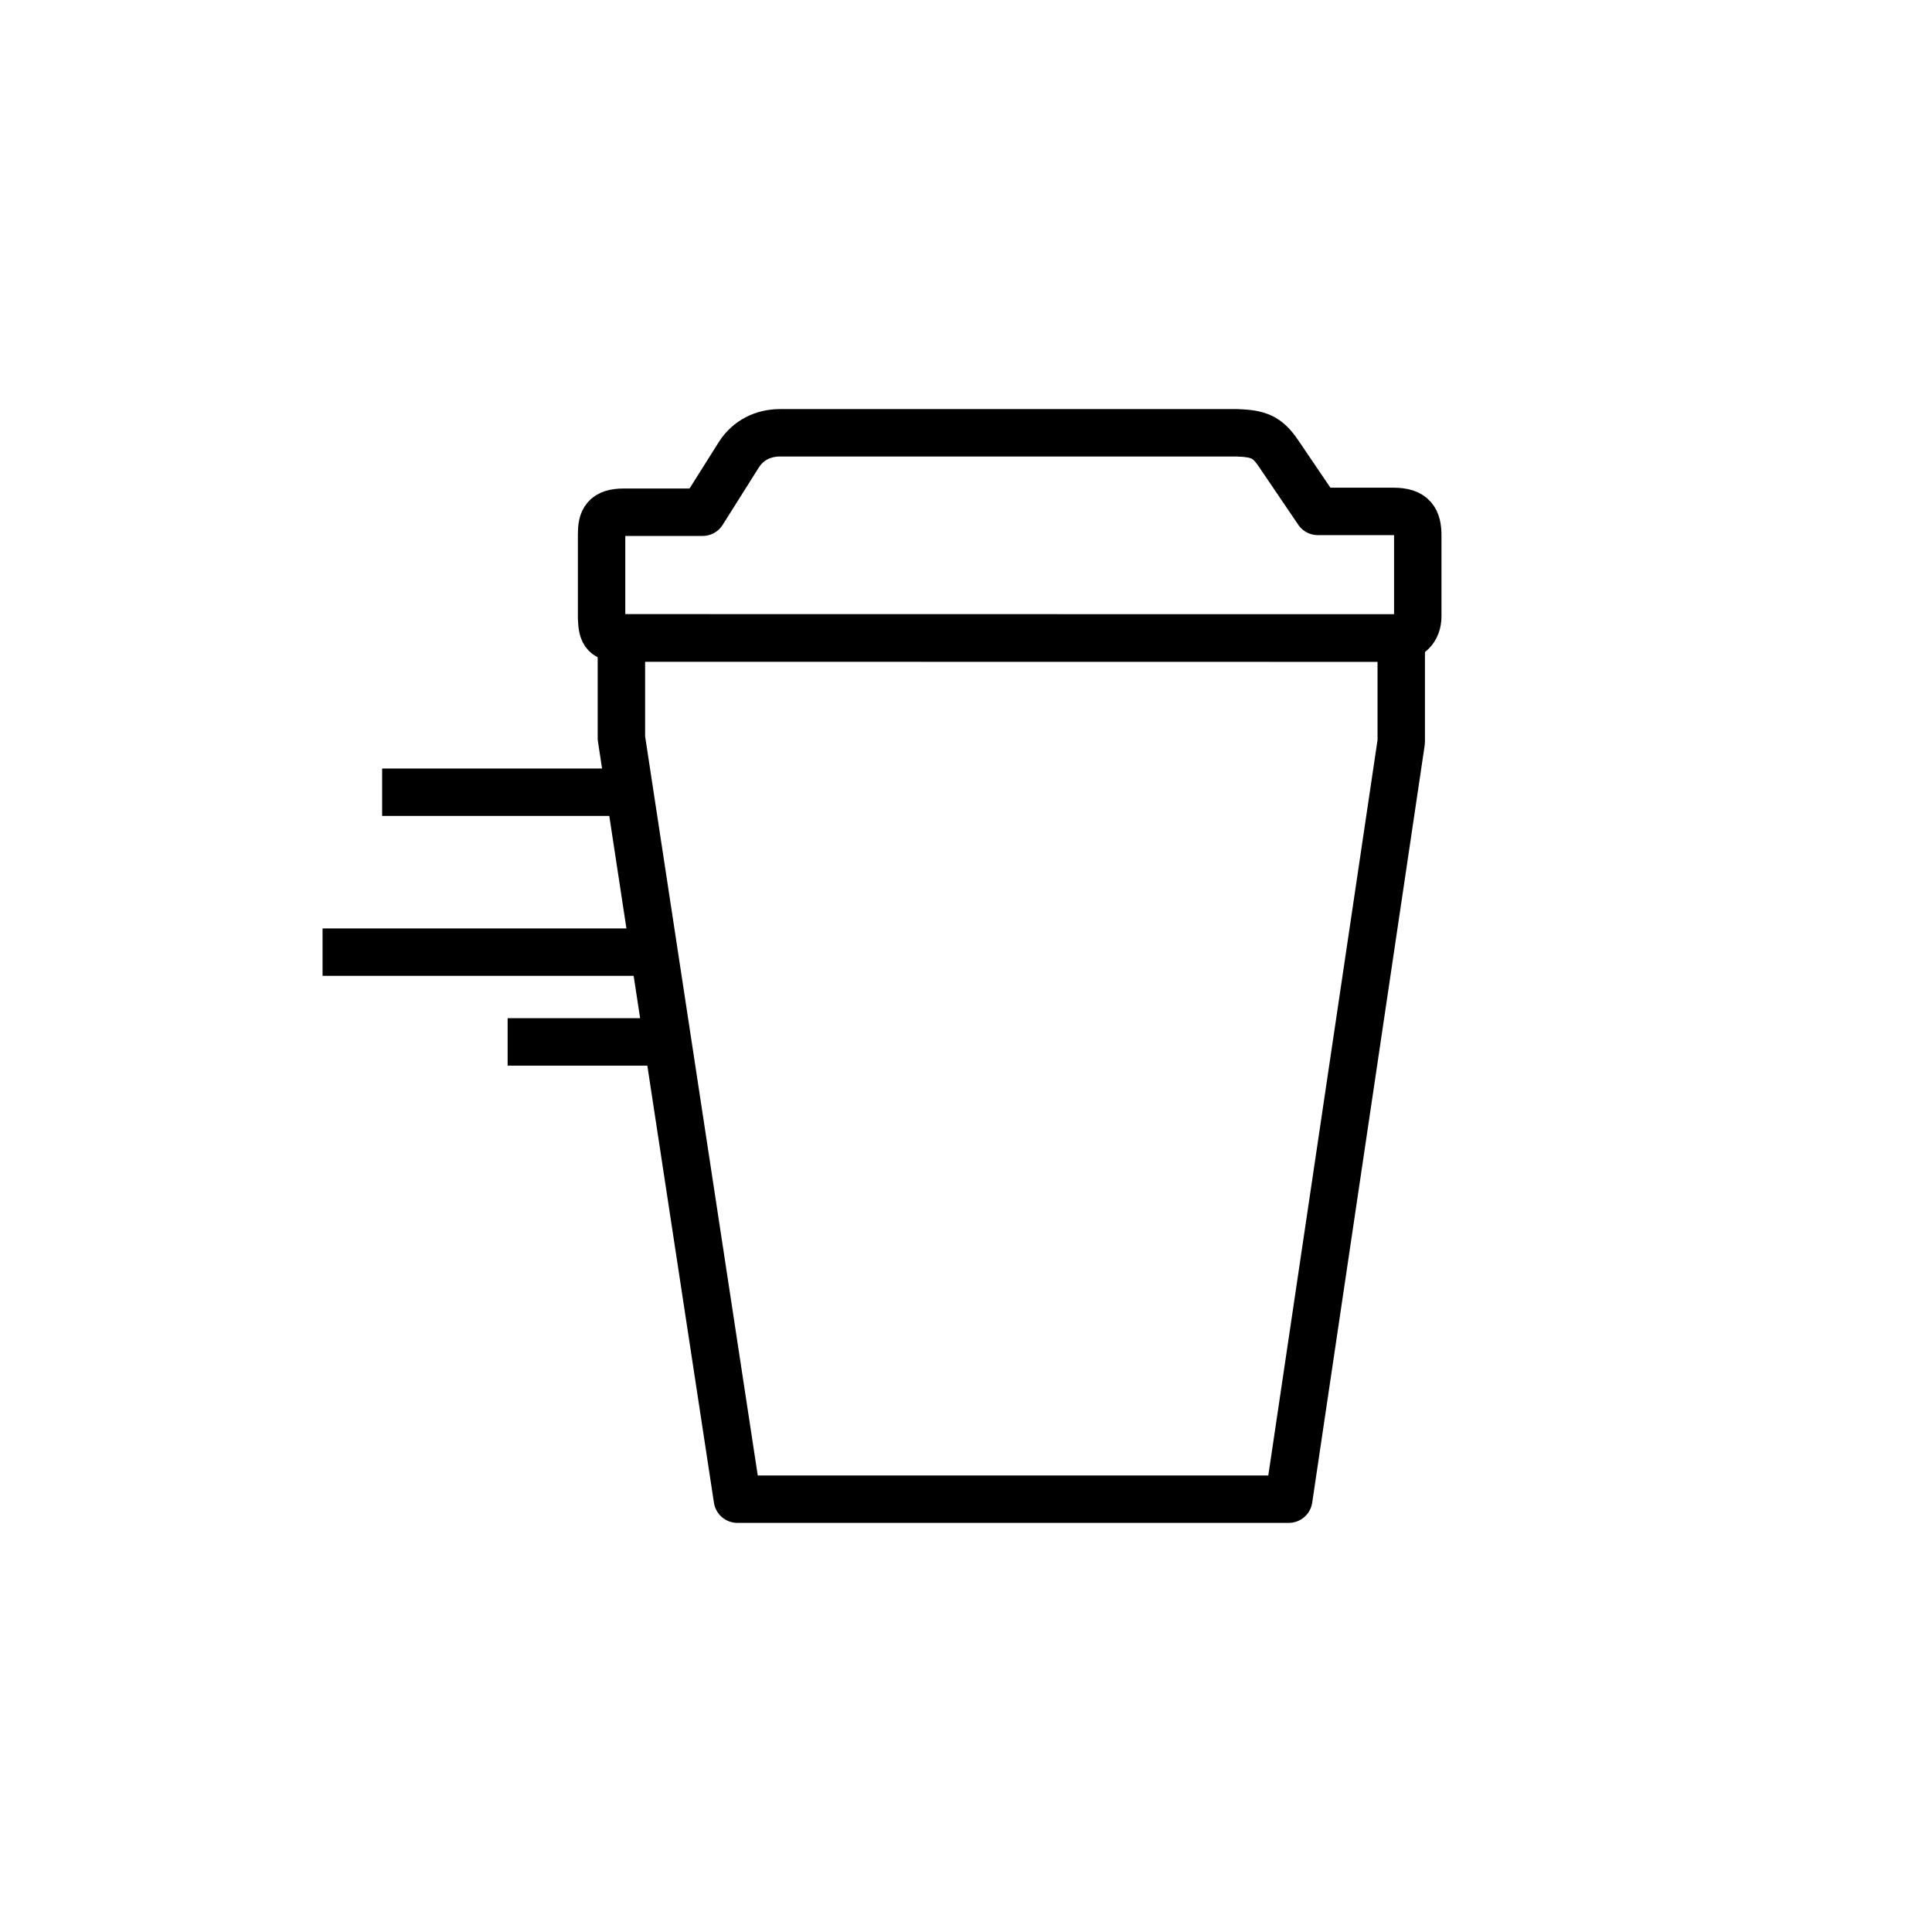
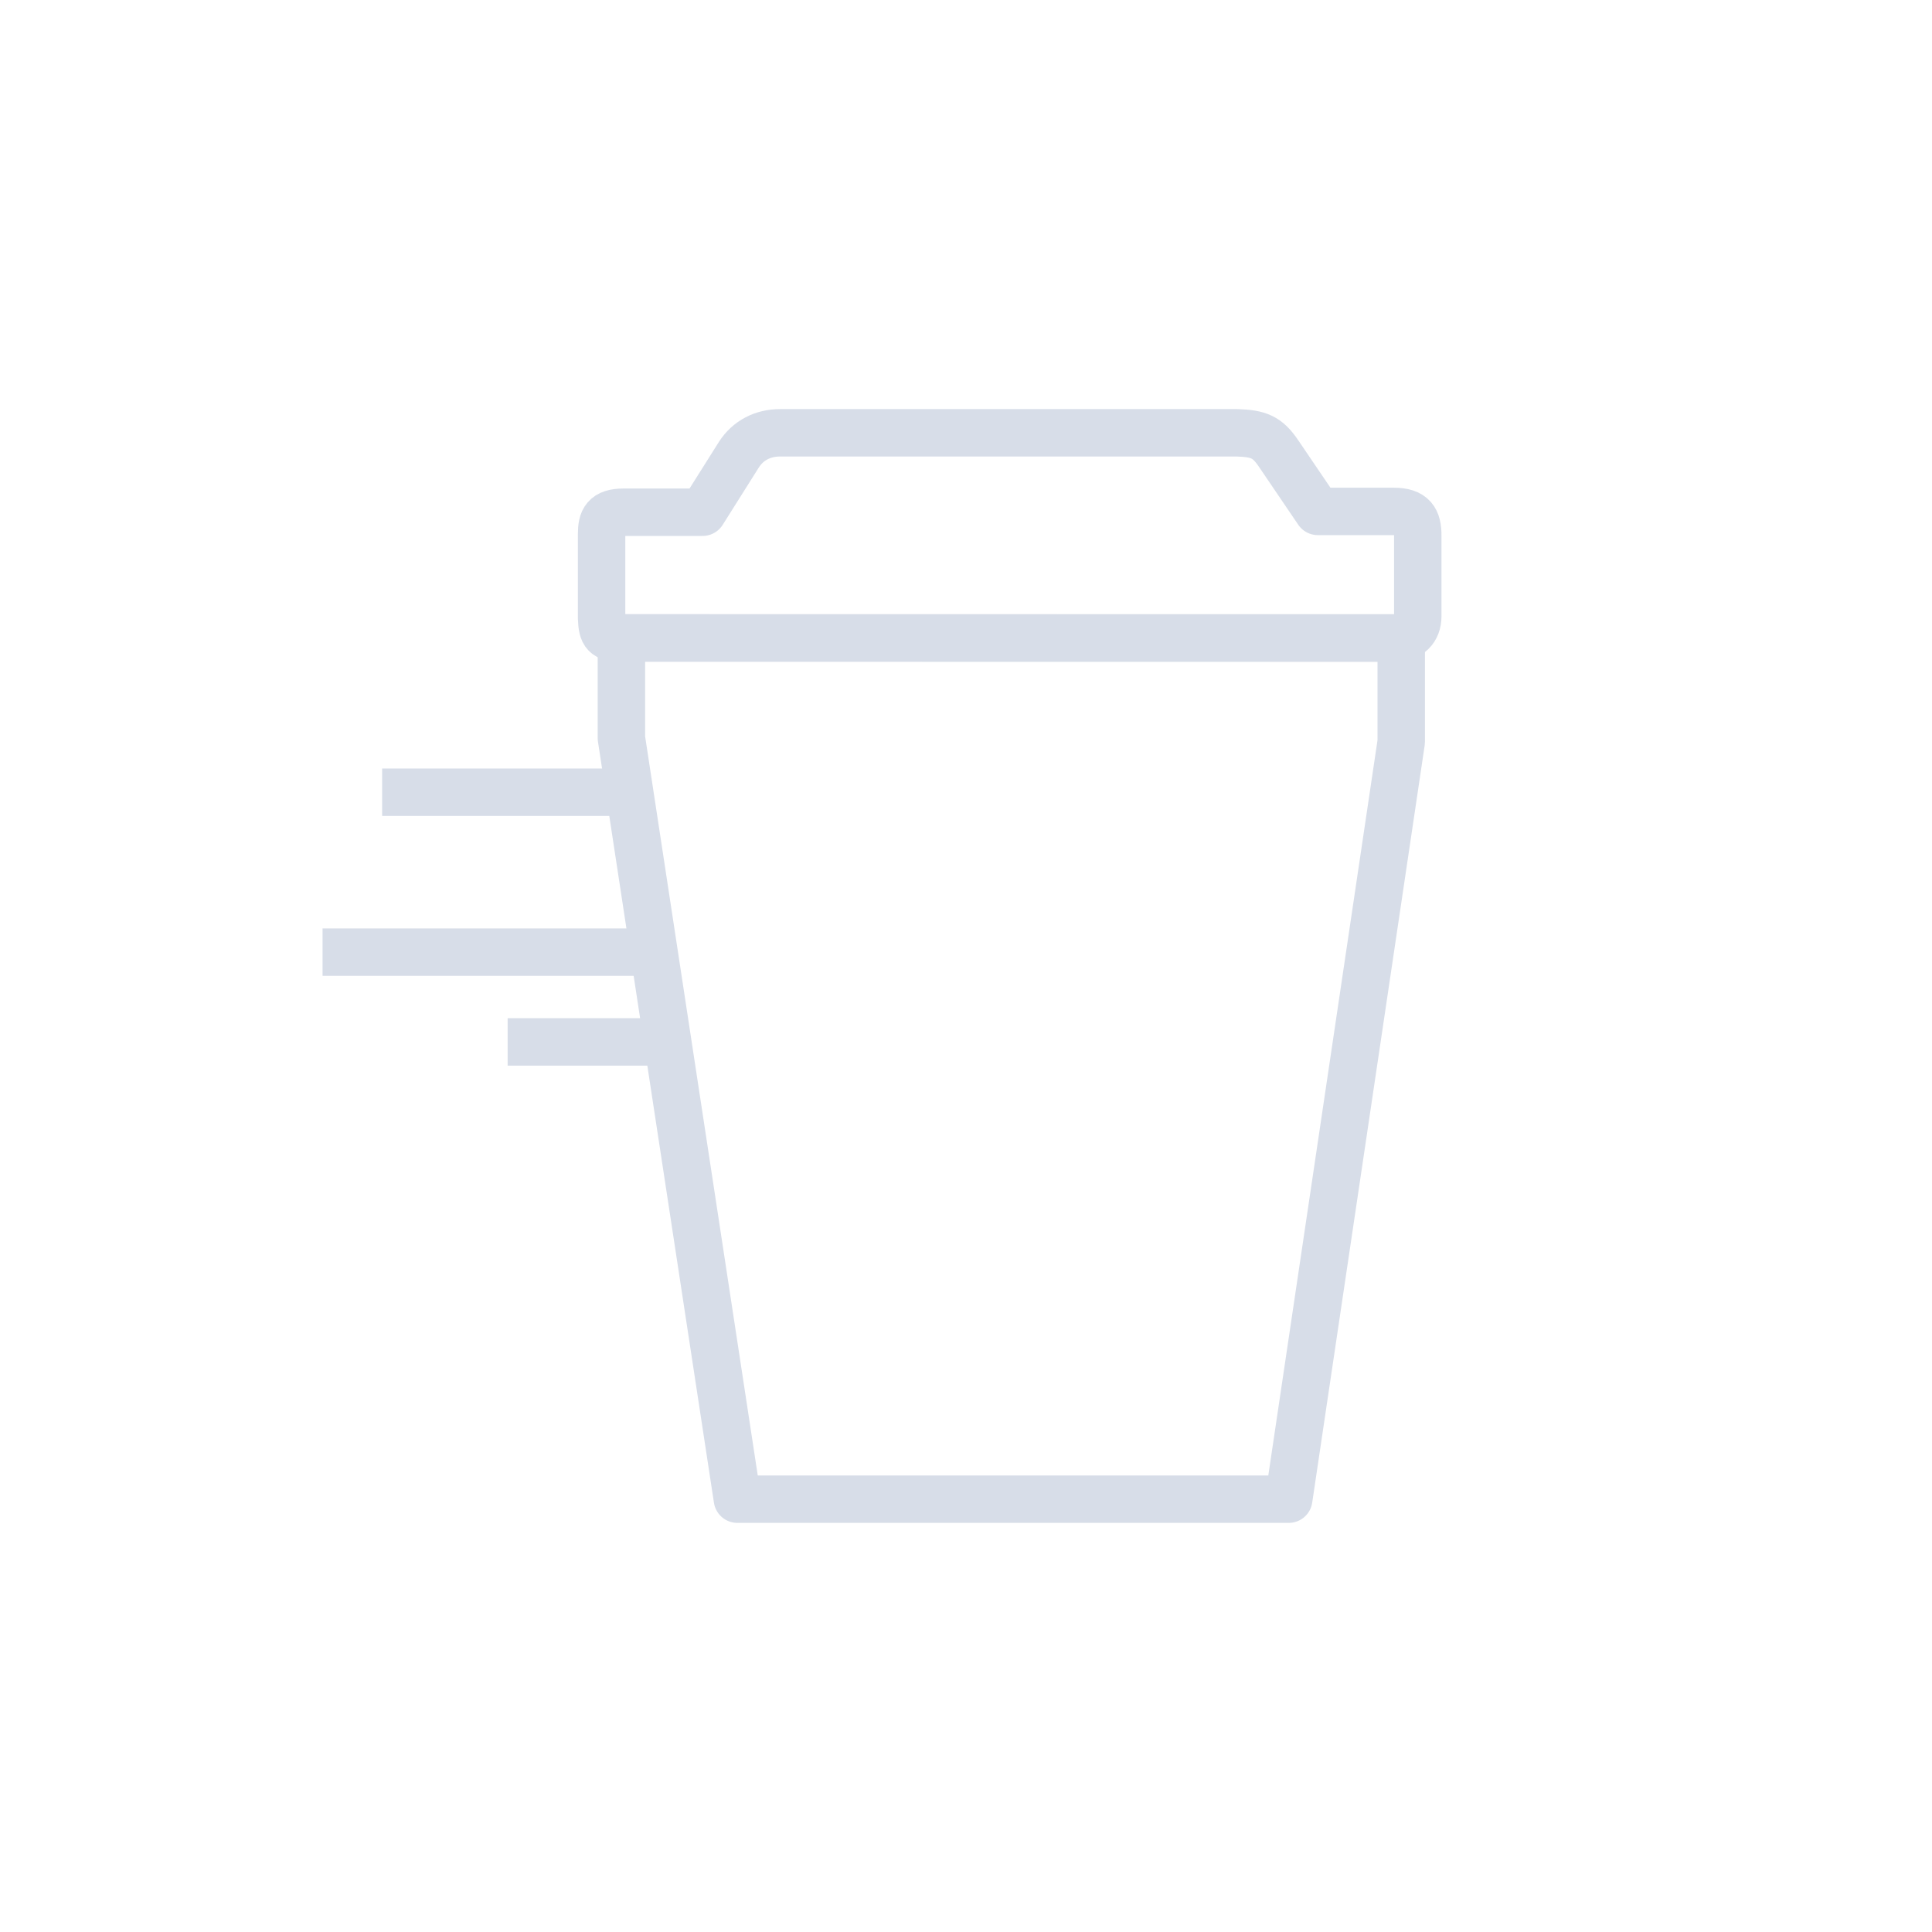
<svg xmlns="http://www.w3.org/2000/svg" width="100%" height="100%" viewBox="0 0 101859 101859" version="1.1" xml:space="preserve" style="fill-rule:evenodd;clip-rule:evenodd;stroke-linecap:round;stroke-linejoin:round;stroke-miterlimit:10;">
-   <path d="M32761.5,38913.2l0,-5279.5l41114.4,0l0,5476.92l-5930.38,39928.8l-29069.1,0l-6114.92,-40126.2" style="fill:none;fill-rule:nonzero;stroke:#000;stroke-width:2500px;" />
-   <path d="M32761.5,33633.7c-855.554,-0 -1011.98,-189.584 -1044.45,-1044.44l0,-4420.5c0,-755.208 176.042,-1163.02 1163.02,-1163.02l4163.02,0l1911.29,-3033.33c485.762,-760.242 1272.92,-1154.17 2175.17,-1154.17l24092.9,0c1143.92,37.675 1595.31,227.258 2169.79,1067.01l2088.02,3077.43l3990.28,-0c1038.71,-0 1277.25,448.783 1277.25,1277.25l0,4251.75c0,704.167 -444.27,1125.7 -1148.09,1148.09l-40838.2,-6.079l0.02,-0Z" style="fill:none;fill-rule:nonzero;stroke:#000;stroke-width:2500px;stroke-linecap:square;" />
-   <path d="M34799.4,54931.7l-6786.08,-0" style="fill:none;fill-rule:nonzero;stroke:#000;stroke-width:2500px;stroke-linecap:square;" />
-   <path d="M34088,50199.6l-15832.2,0" style="fill:none;fill-rule:nonzero;stroke:#000;stroke-width:2500px;stroke-linecap:square;" />
-   <path d="M32761.5,41767.1l-11364.9,0" style="fill:none;fill-rule:nonzero;stroke:#000;stroke-width:2500px;stroke-linecap:square;" />
+   <path d="M32761.5,38913.2l0,-5279.5l41114.4,0l0,5476.92l-5930.38,39928.8l-29069.1,0l-6114.92,-40126.2" style="fill:none;fill-rule:nonzero;stroke:#d7dde8;stroke-width:2500px;" />
+   <path d="M32761.5,33633.7c-855.554,-0 -1011.98,-189.584 -1044.45,-1044.44l0,-4420.5c0,-755.208 176.042,-1163.02 1163.02,-1163.02l4163.02,0l1911.29,-3033.33c485.762,-760.242 1272.92,-1154.17 2175.17,-1154.17l24092.9,0c1143.92,37.675 1595.31,227.258 2169.79,1067.01l2088.02,3077.43l3990.28,-0c1038.71,-0 1277.25,448.783 1277.25,1277.25l0,4251.75c0,704.167 -444.27,1125.7 -1148.09,1148.09l-40838.2,-6.079l0.02,-0Z" style="fill:none;fill-rule:nonzero;stroke:#d7dde8;stroke-width:2500px;stroke-linecap:square;" />
+   <path d="M34799.4,54931.7l-6786.08,-0" style="fill:none;fill-rule:nonzero;stroke:#d7dde8;stroke-width:2500px;stroke-linecap:square;" />
+   <path d="M34088,50199.6l-15832.2,0" style="fill:none;fill-rule:nonzero;stroke:#d7dde8;stroke-width:2500px;stroke-linecap:square;" />
+   <path d="M32761.5,41767.1l-11364.9,0" style="fill:none;fill-rule:nonzero;stroke:#d7dde8;stroke-width:2500px;stroke-linecap:square;" />
</svg>
